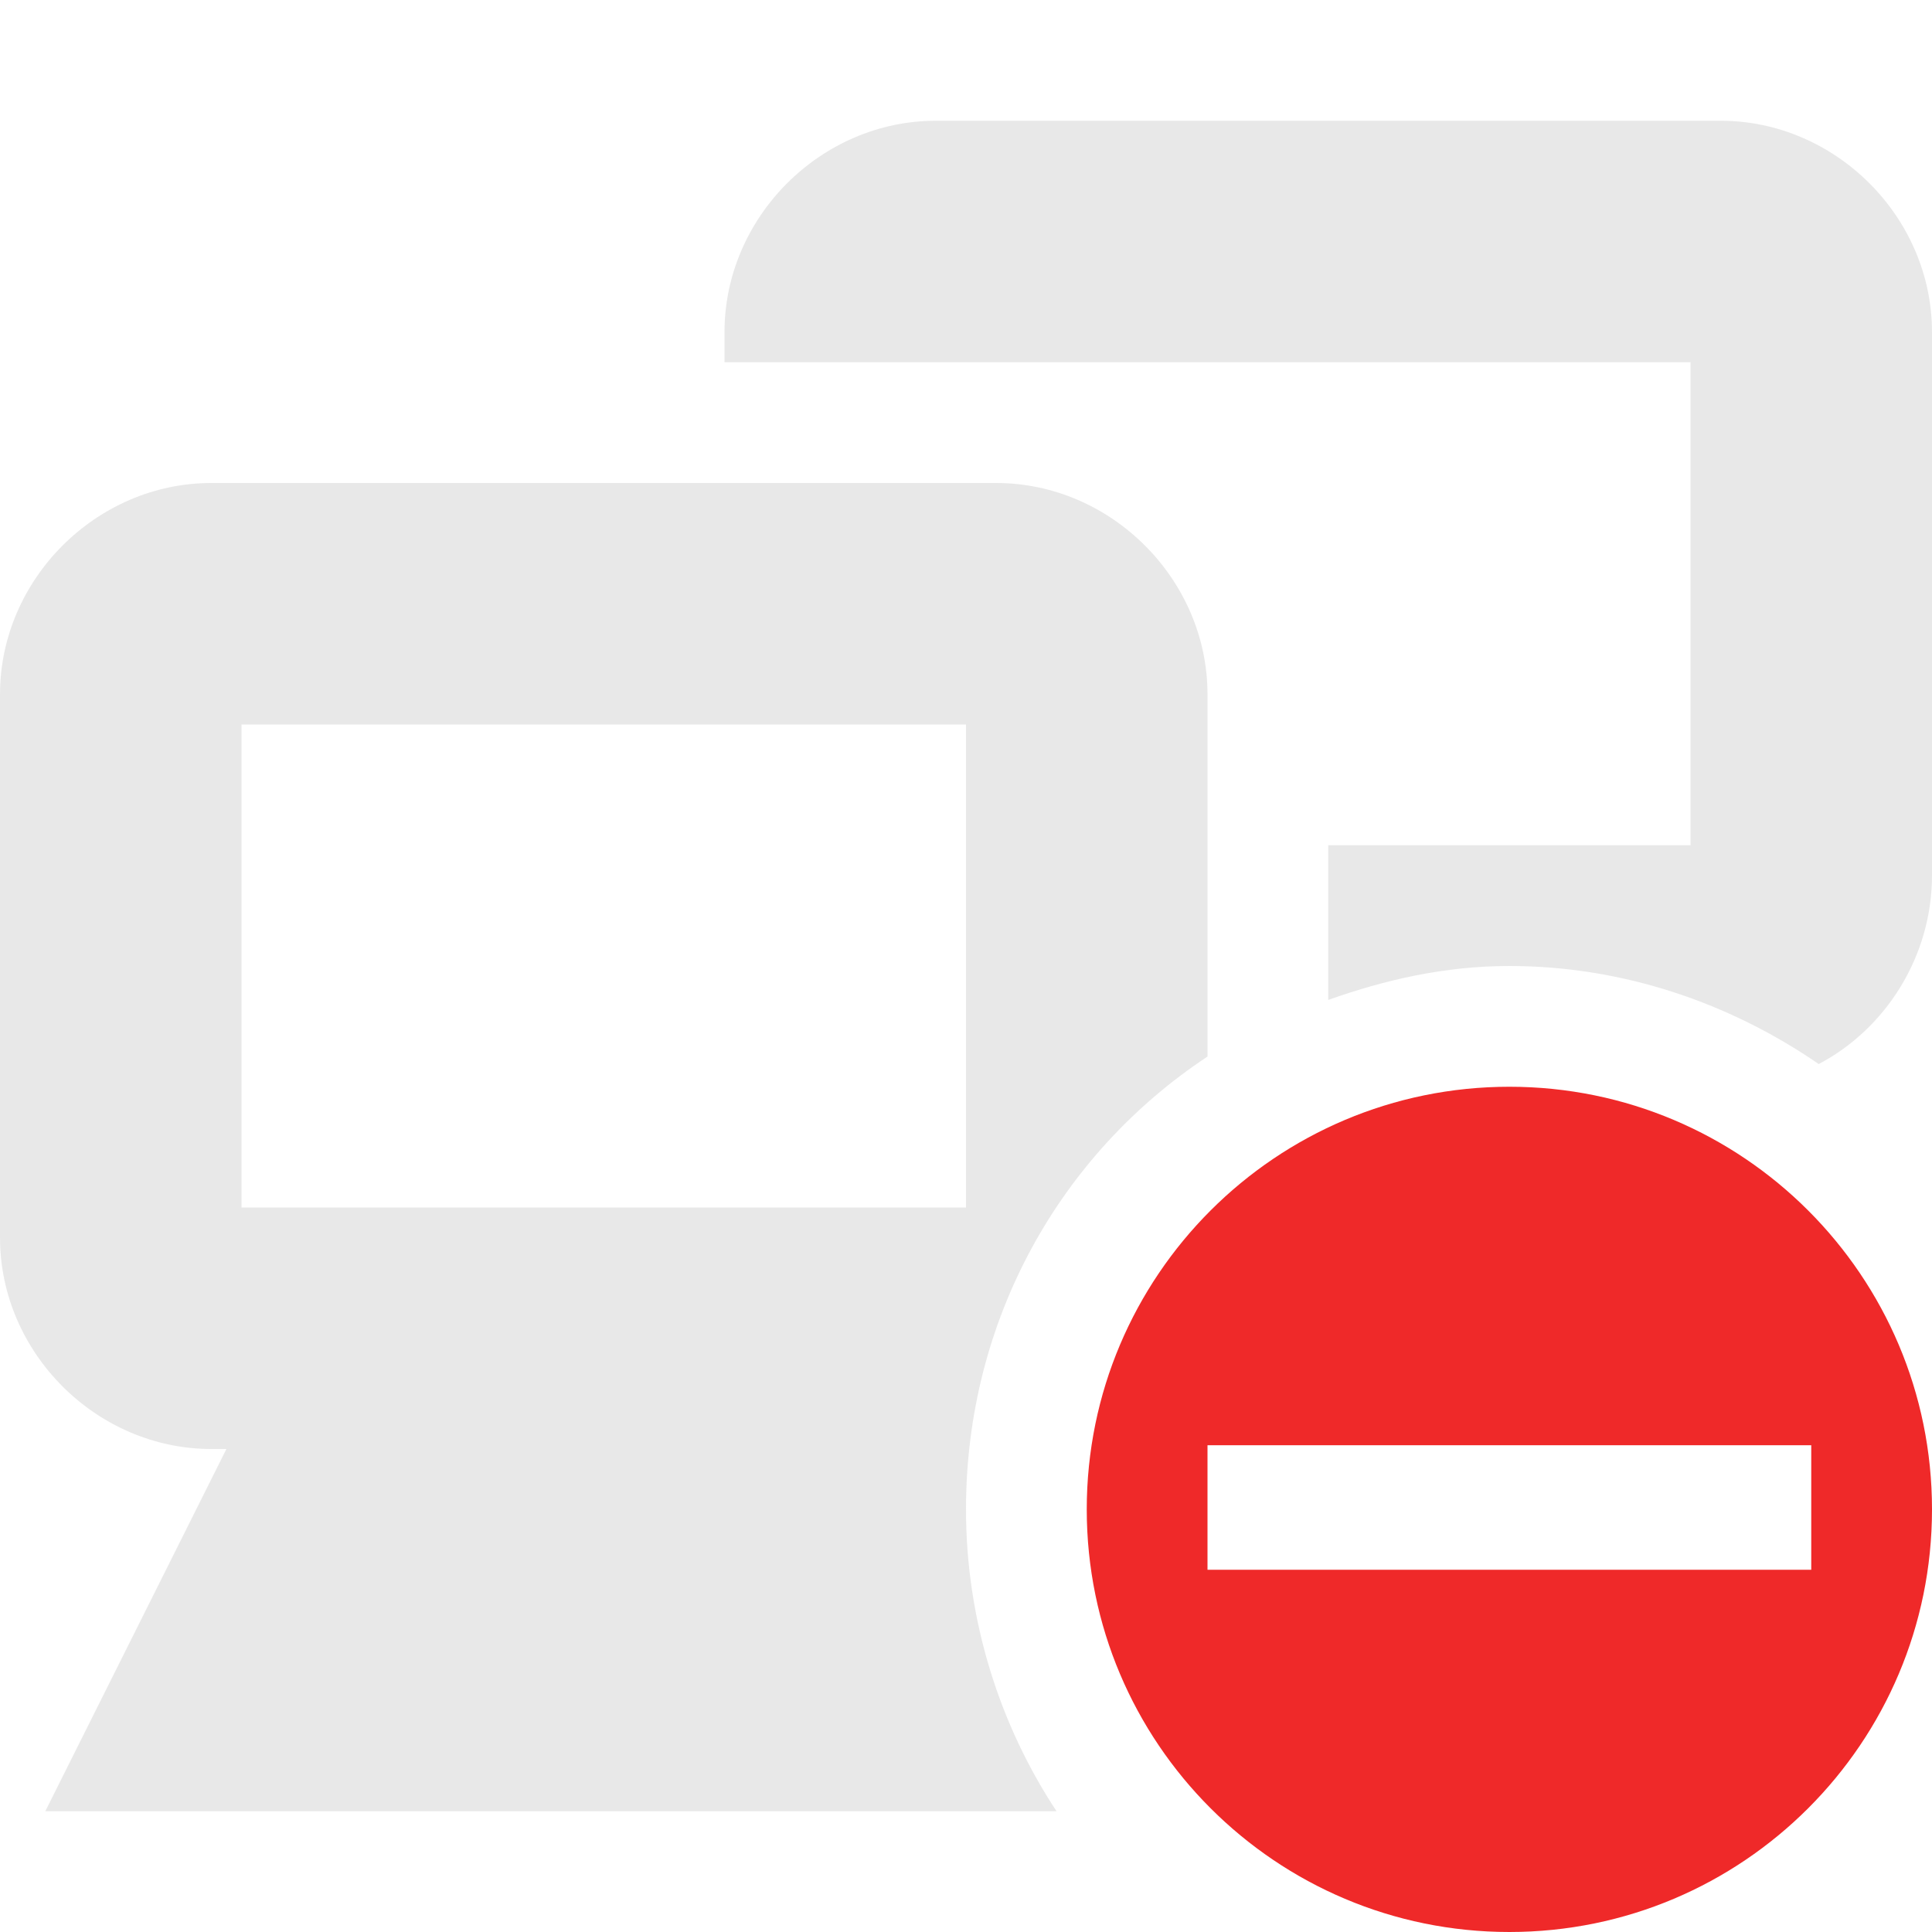
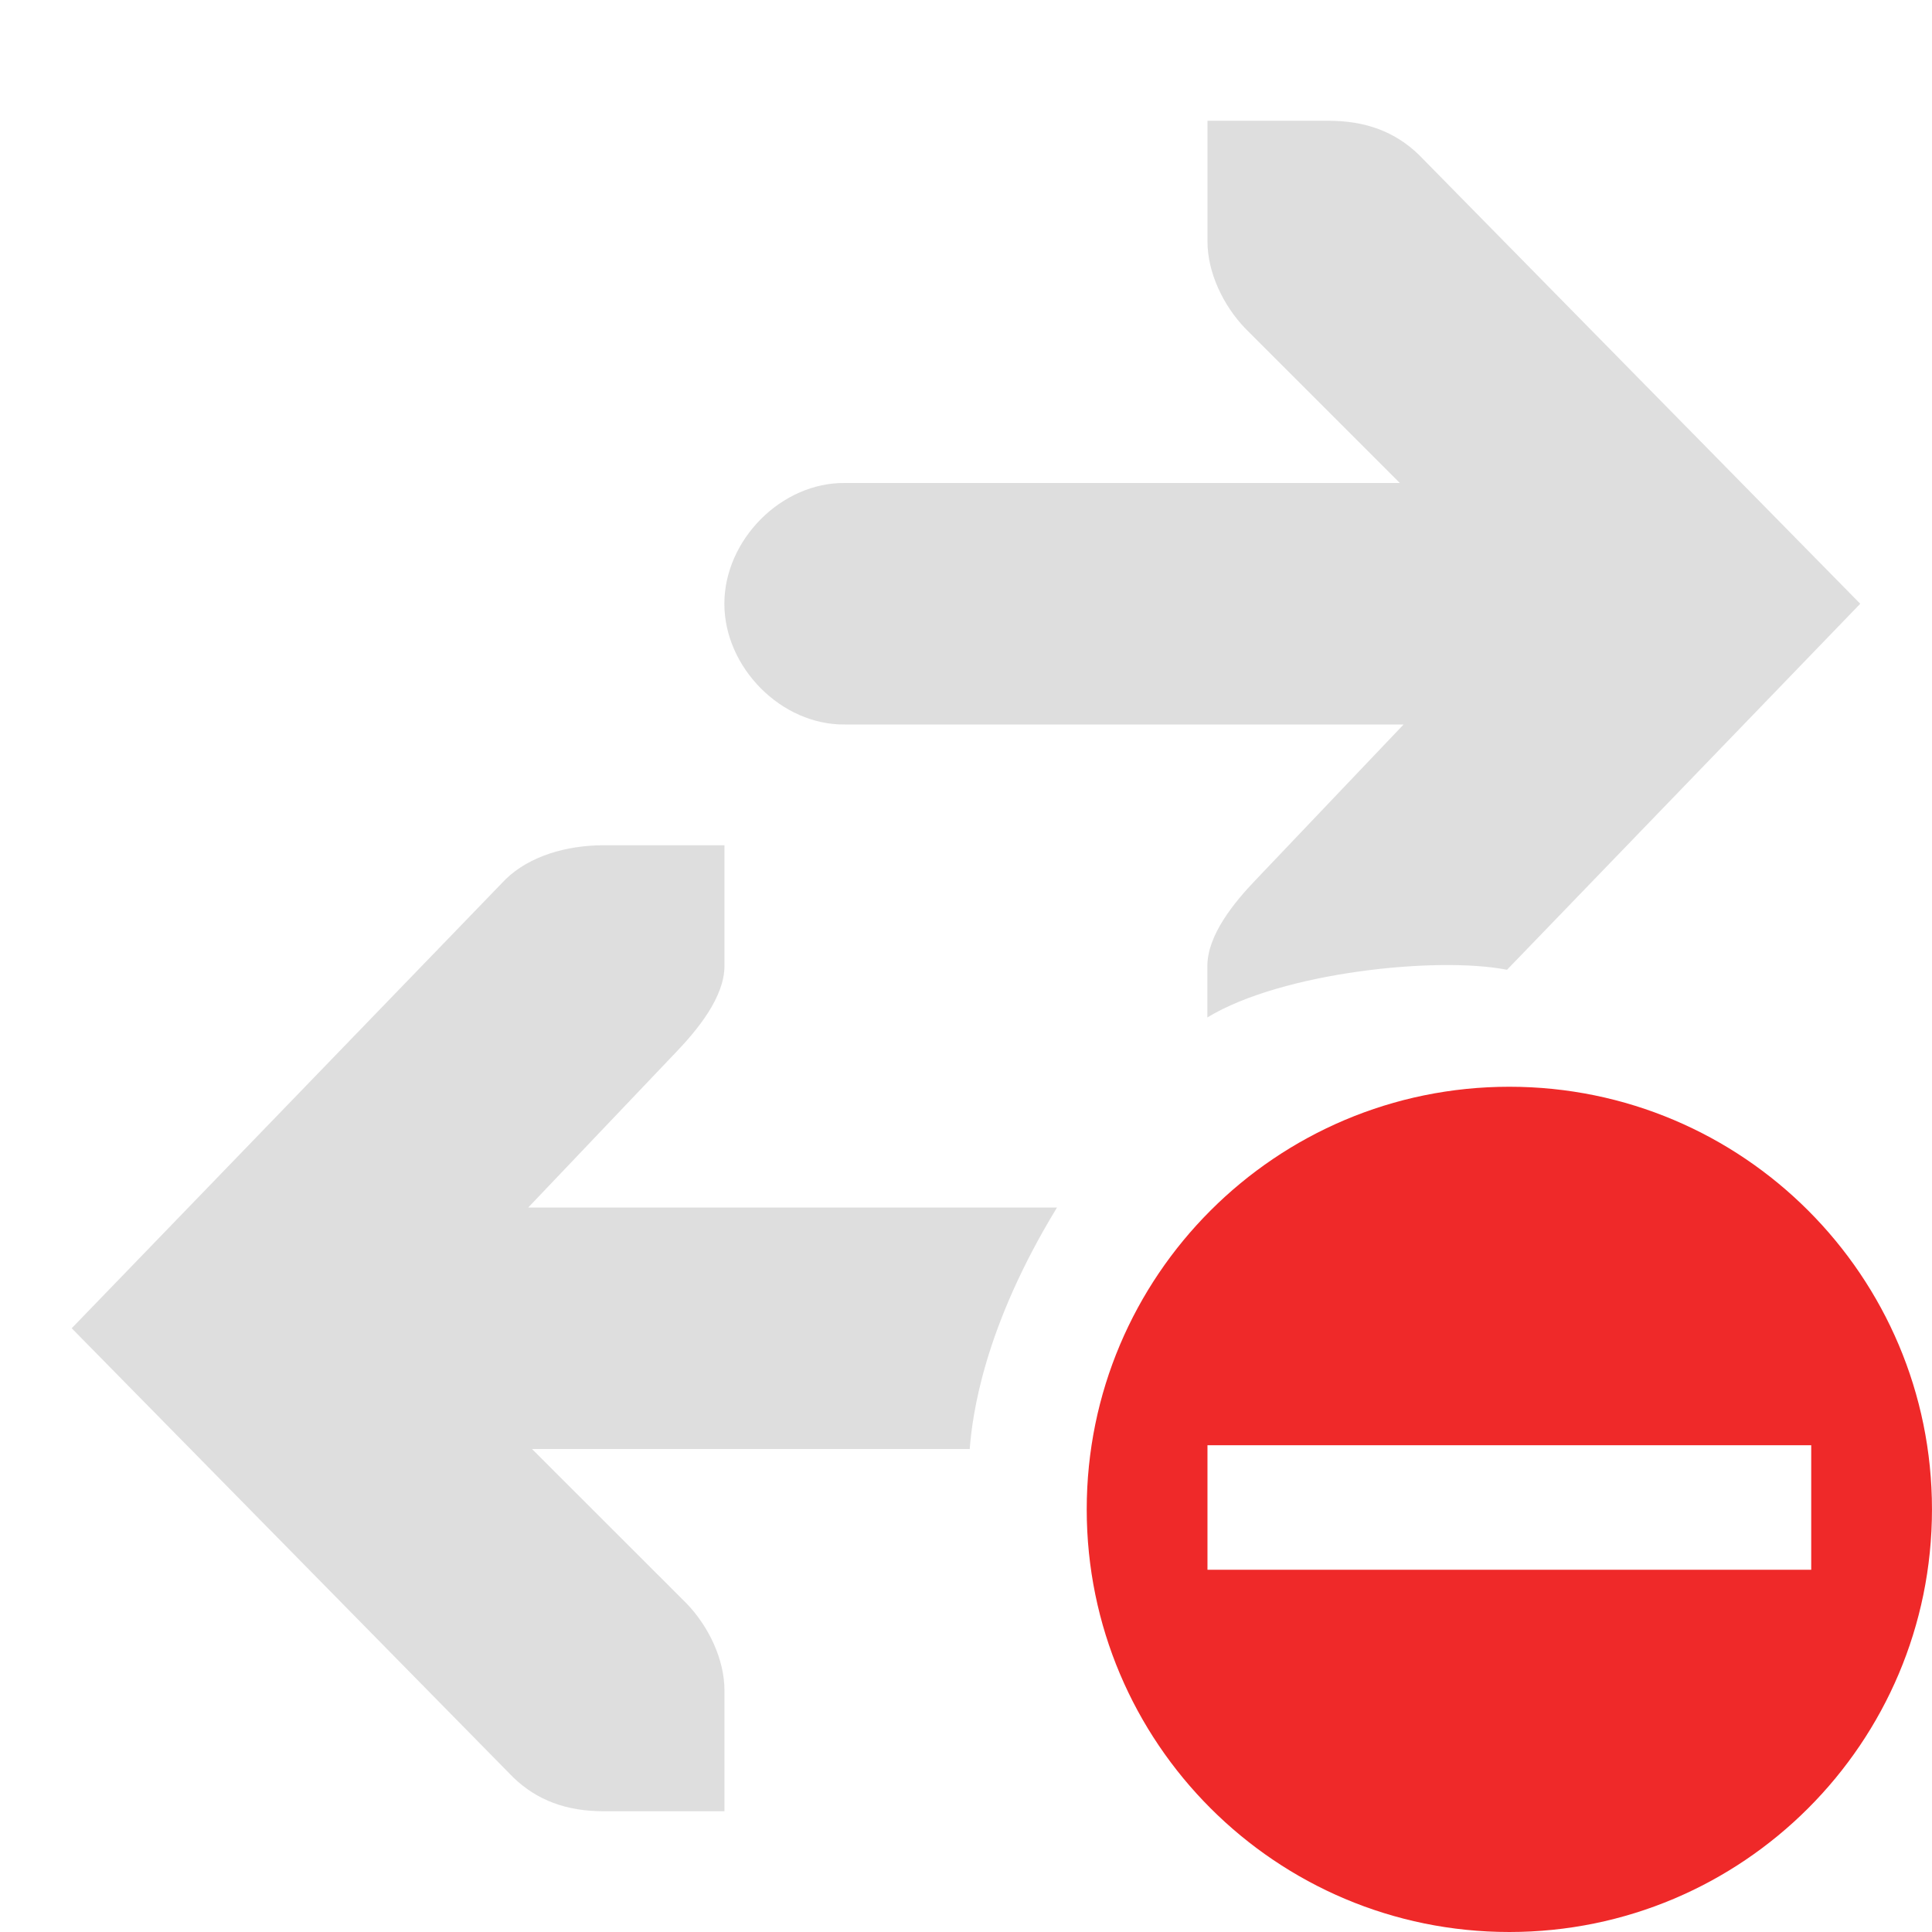
- <svg xmlns="http://www.w3.org/2000/svg" id="svg7384" version="1.1" height="16" width="16">
+ <svg xmlns="http://www.w3.org/2000/svg" height="16" id="svg7384" version="1.1" width="16">
  <defs id="defs7386" />
-   <g transform="translate(-321,-177)" id="layer9" style="display:inline">
-     <g transform="translate(301.0002,-40)" id="g4172-7-1-0" style="opacity:0.35;display:inline">
-       <g id="g4166-5-5-6">
-         <path transform="translate(-241.0002,20)" d="m 262.75,201 c -0.952,0 -1.75,0.798 -1.75,1.75 l 0,4.5 c 0,0.952 0.798,1.75 1.75,1.75 l 0.125,0 -1.5,3 8.375,0 c -0.47,-0.711 -0.75,-1.58 -0.75,-2.5 0,-1.573 0.784,-2.946 2,-3.75 l 0,-3 c 0,-0.952 -0.798,-1.75 -1.75,-1.75 l -6.5,0 z m 0.25,2 6,0 0,4 -6,0 0,-4 z" id="rect12675-3-8-70-9-8" style="font-size:medium;font-style:normal;font-variant:normal;font-weight:normal;font-stretch:normal;text-indent:0;text-align:start;text-decoration:none;line-height:normal;letter-spacing:normal;word-spacing:normal;text-transform:none;direction:ltr;block-progression:tb;writing-mode:lr-tb;text-anchor:start;color:#bebebe;fill:#bebebe;fill-opacity:1;stroke:none;stroke-width:2;marker:none;visibility:visible;display:inline;overflow:visible;enable-background:accumulate;font-family:Bitstream Vera Sans;-inkscape-font-specification:Bitstream Vera Sans" />
-       </g>
-       <path transform="translate(-241.0002,20)" d="m 268.75,198 c -0.952,0 -1.75,0.798 -1.75,1.75 l 0,0.25 2,0 0.25,0 5.75,0 0,4 -3,0 0,1.281 C 272.473,205.113 272.968,205 273.5,205 c 0.951,0 1.837,0.313 2.562,0.812 C 276.622,205.517 277,204.915 277,204.25 l 0,-4.5 c 0,-0.952 -0.798,-1.75 -1.75,-1.75 l -6.5,0 z" id="rect12675-3-8-5-2-9-9" style="font-size:medium;font-style:normal;font-variant:normal;font-weight:normal;font-stretch:normal;text-indent:0pt;text-align:start;text-decoration:none;line-height:normal;letter-spacing:normal;word-spacing:normal;text-transform:none;direction:ltr;text-anchor:start;color:#bebebe;fill:#bebebe;fill-opacity:1;stroke:none;stroke-width:2;marker:none;visibility:visible;display:inline;overflow:visible;font-family:Andale Mono" />
-     </g>
-     <path class="error" d="m 333.5,186 c -1.933,0 -3.5,1.567 -3.5,3.5 0,1.933 1.567,3.5 3.5,3.5 1.933,0 3.5,-1.567 3.5,-3.5 0,-1.933 -1.567,-3.5 -3.5,-3.5 z m -2.5,2.969 5,0 0,1.031 -5,0 0,-1.031 z" id="path3482" style="color:#bebebe;fill:#ef2929;fill-opacity:1;fill-rule:nonzero;stroke:none;stroke-width:1.909;marker:none;visibility:visible;display:inline;overflow:visible;enable-background:accumulate" />
+   <g id="layer9" style="display:inline" transform="translate(-361.0002,-177)">
+     <path d="m 366,184 c -0.309,4e-5 -0.615,0.09 -0.812,0.281 L 361.594,188 l 3.656,3.719 c 0.198,0.191 0.441,0.281 0.75,0.281 l 1,0 0,-1 c -5e-5,-0.257 -0.13,-0.529 -0.312,-0.719 L 365.406,189 l 3.625,0 c 0.022,-0.277 0.113,-1 0.723,-2 l -4.379,0 1.219,-1.281 c 0.183,-0.19 0.406,-0.462 0.406,-0.719 l 0,-1 z" id="path16213" style="font-size:medium;font-style:normal;font-variant:normal;font-weight:normal;font-stretch:normal;text-indent:0;text-align:start;text-decoration:none;line-height:normal;letter-spacing:normal;word-spacing:normal;text-transform:none;direction:ltr;block-progression:tb;writing-mode:lr-tb;text-anchor:start;baseline-shift:baseline;opacity:0.5;color:#000000;fill:#bebebe;fill-opacity:1;stroke:none;stroke-width:2;marker:none;visibility:visible;display:inline;overflow:visible;enable-background:accumulate;font-family:Sans;-inkscape-font-specification:Sans" />
+     <path class="error" d="m 373.5,186 c -1.933,0 -3.5,1.567 -3.5,3.5 0,1.933 1.567,3.5 3.5,3.5 1.933,0 3.5,-1.567 3.5,-3.5 0,-1.933 -1.567,-3.5 -3.5,-3.5 z m -2.5,2.969 5,0 0,1.031 -5,0 0,-1.031 z" id="path16215" style="color:#bebebe;fill:#ef2929;fill-opacity:1;fill-rule:nonzero;stroke:none;stroke-width:1.909;marker:none;visibility:visible;display:inline;overflow:visible;enable-background:accumulate" />
+     <path d="M 373.481,185.031 376.406,182 372.75,178.281 c -0.198,-0.191 -0.441,-0.281 -0.75,-0.281 l -1,0 0,1 c 5e-5,0.257 0.13,0.529 0.312,0.719 l 1.281,1.281 -4.594,0 c -0.528,-0.007 -1,0.472 -1,1 0,0.528 0.472,1.007 1,1 l 4.625,0 -1.219,1.281 c -0.183,0.19 -0.406,0.462 -0.406,0.719 l 0,0.426 c 0.62,-0.377 1.908,-0.507 2.48,-0.395 z" id="path16217" style="font-size:medium;font-style:normal;font-variant:normal;font-weight:normal;font-stretch:normal;text-indent:0;text-align:start;text-decoration:none;line-height:normal;letter-spacing:normal;word-spacing:normal;text-transform:none;direction:ltr;block-progression:tb;writing-mode:lr-tb;text-anchor:start;baseline-shift:baseline;opacity:0.5;color:#000000;fill:#bebebe;fill-opacity:1;stroke:none;stroke-width:2;marker:none;visibility:visible;display:inline;overflow:visible;enable-background:accumulate;font-family:Sans;-inkscape-font-specification:Sans" />
  </g>
-   <g transform="translate(-321,-177)" id="layer10" />
-   <g transform="translate(-321,-177)" id="layer11" />
-   <g transform="translate(-321,-177)" id="layer12" />
-   <g transform="translate(-321,-177)" id="layer13" />
-   <g transform="translate(-321,-177)" id="layer14" />
-   <g transform="translate(-321,-177)" id="layer15" style="display:inline" />
-   <g transform="translate(-321,-177)" id="g4953" style="display:inline" />
+   <g id="layer10" style="display:inline" transform="translate(-361.0002,-177)" />
+   <g id="layer11" transform="translate(-361.0002,-177)" />
+   <g id="layer13" style="display:inline" transform="translate(-361.0002,-177)" />
+   <g id="layer14" transform="translate(-361.0002,-177)" />
+   <g id="layer15" style="display:inline" transform="translate(-361.0002,-177)" />
+   <g id="g71291" style="display:inline" transform="translate(-361.0002,-177)" />
+   <g id="g4953" style="display:inline" transform="translate(-361.0002,-177)" />
+   <g id="layer12" style="display:inline" transform="translate(-361.0002,-177)" />
</svg>
